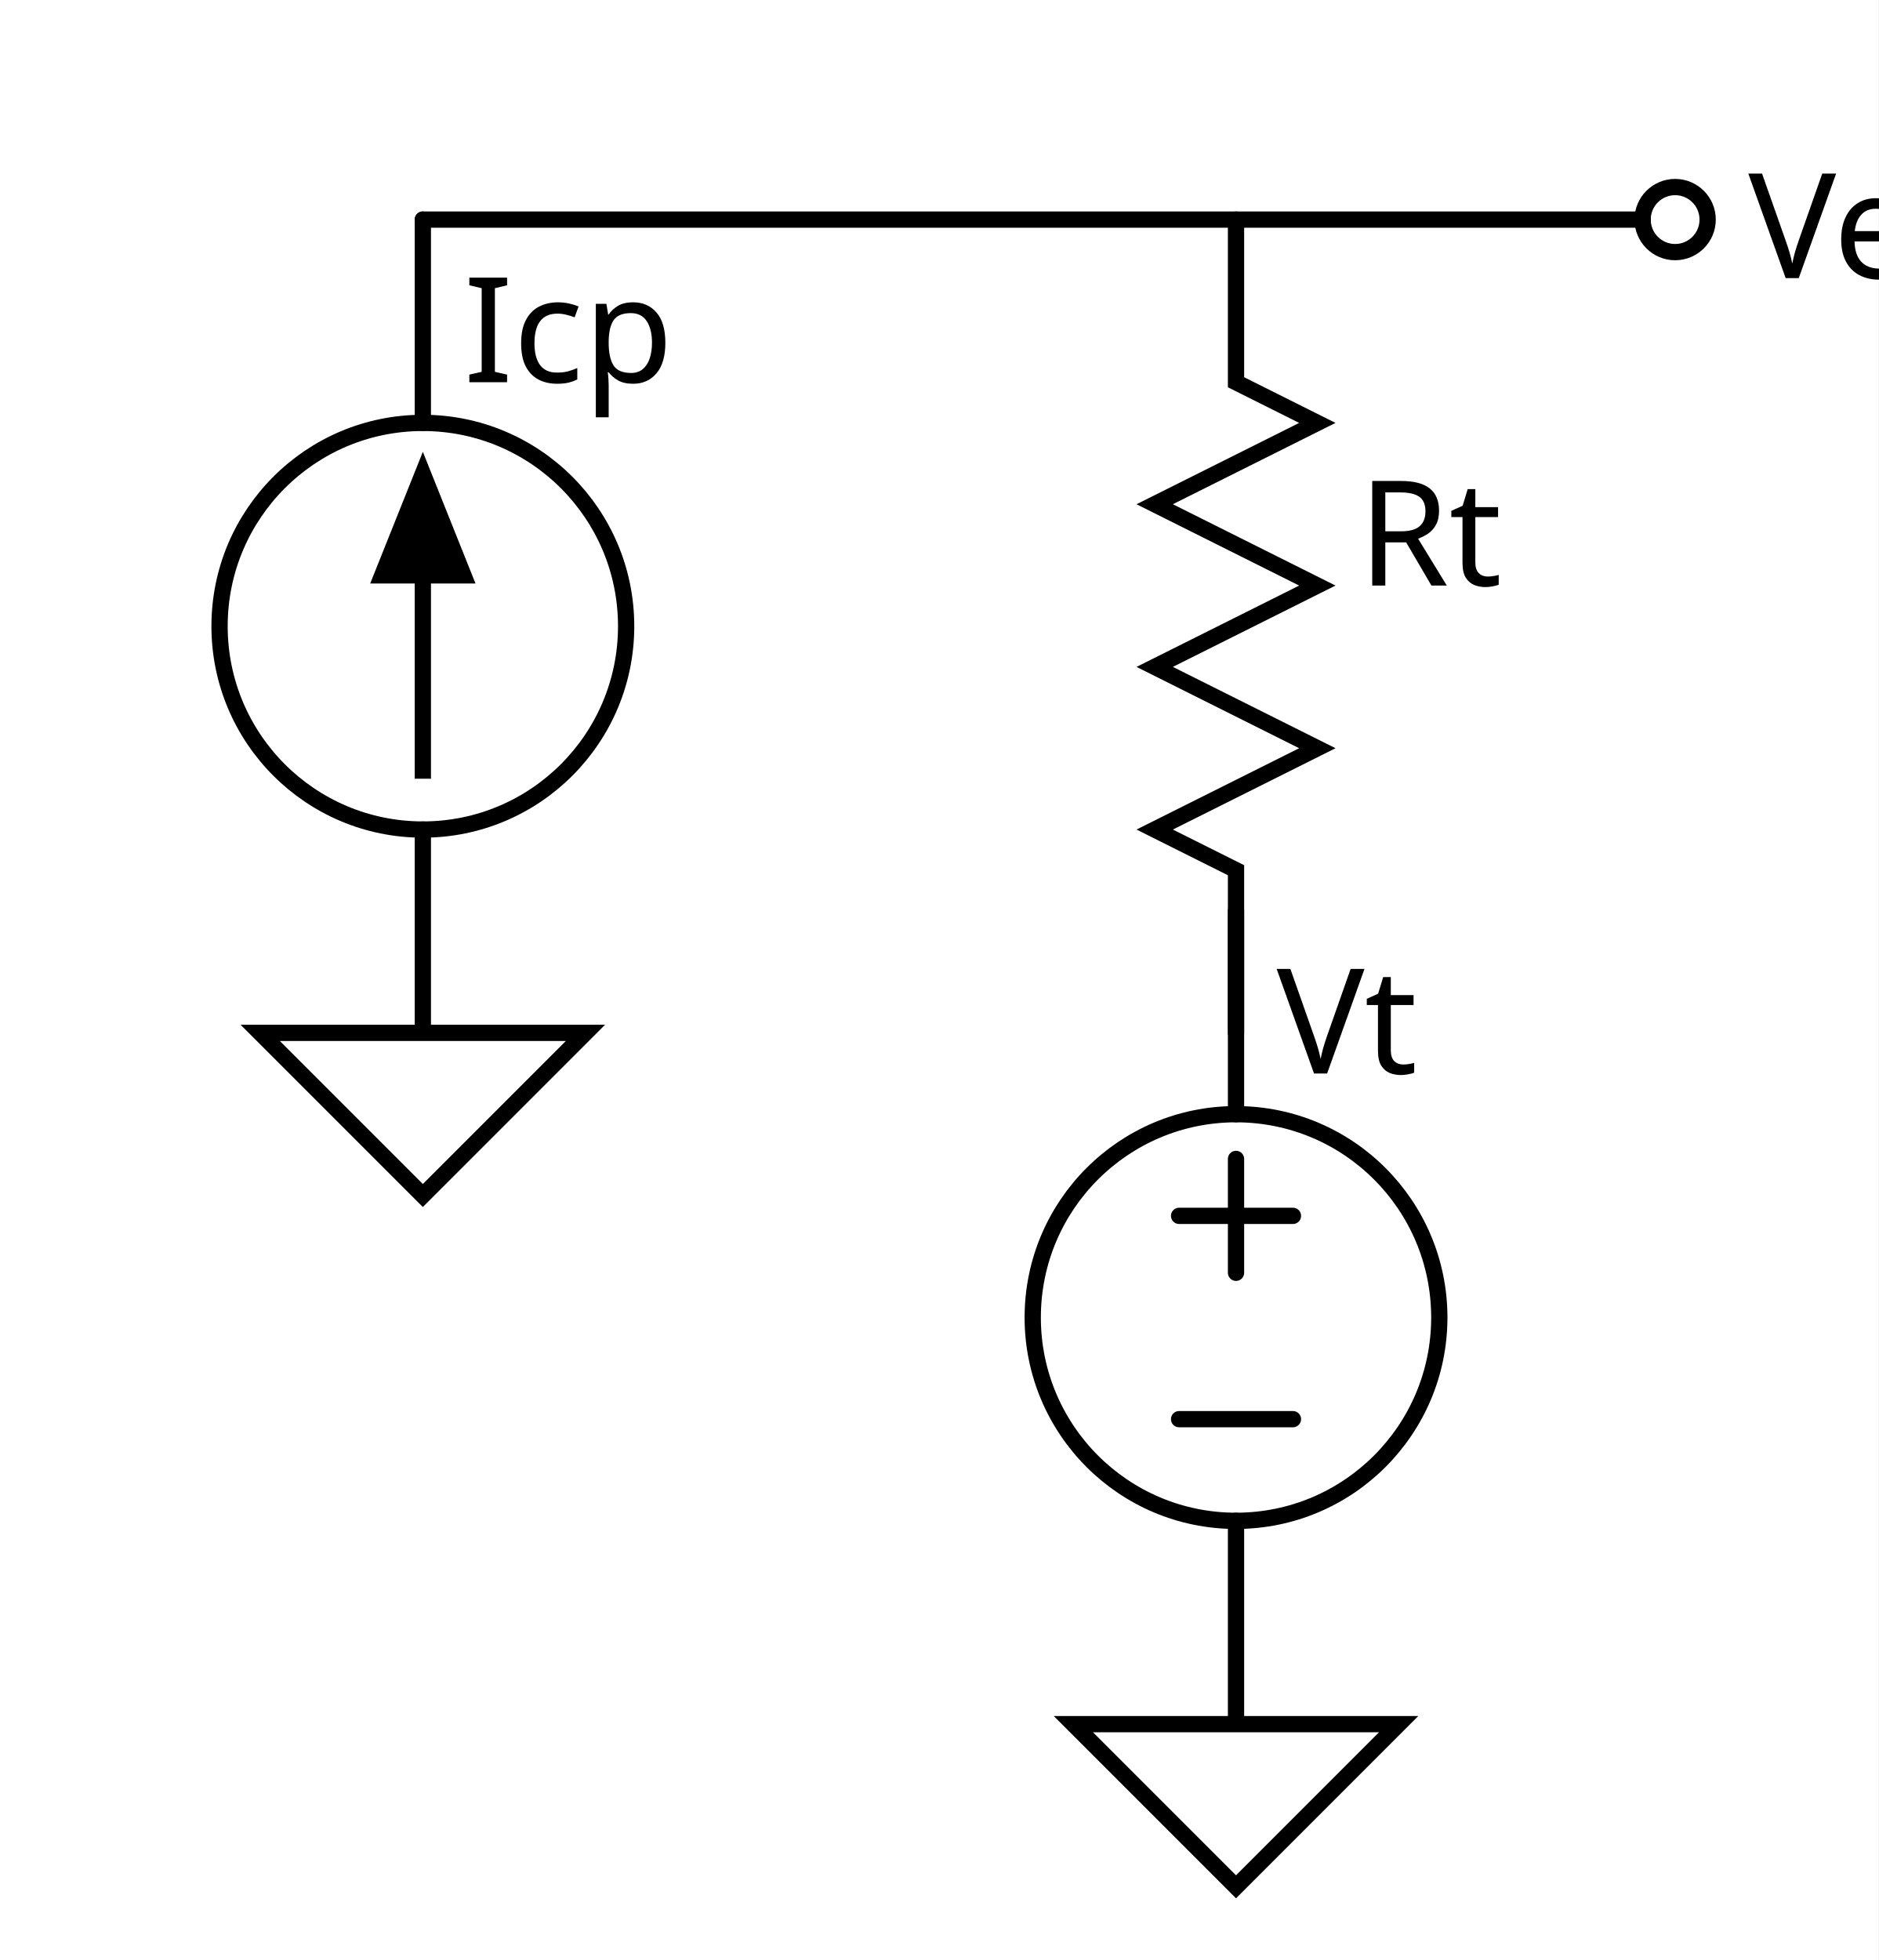
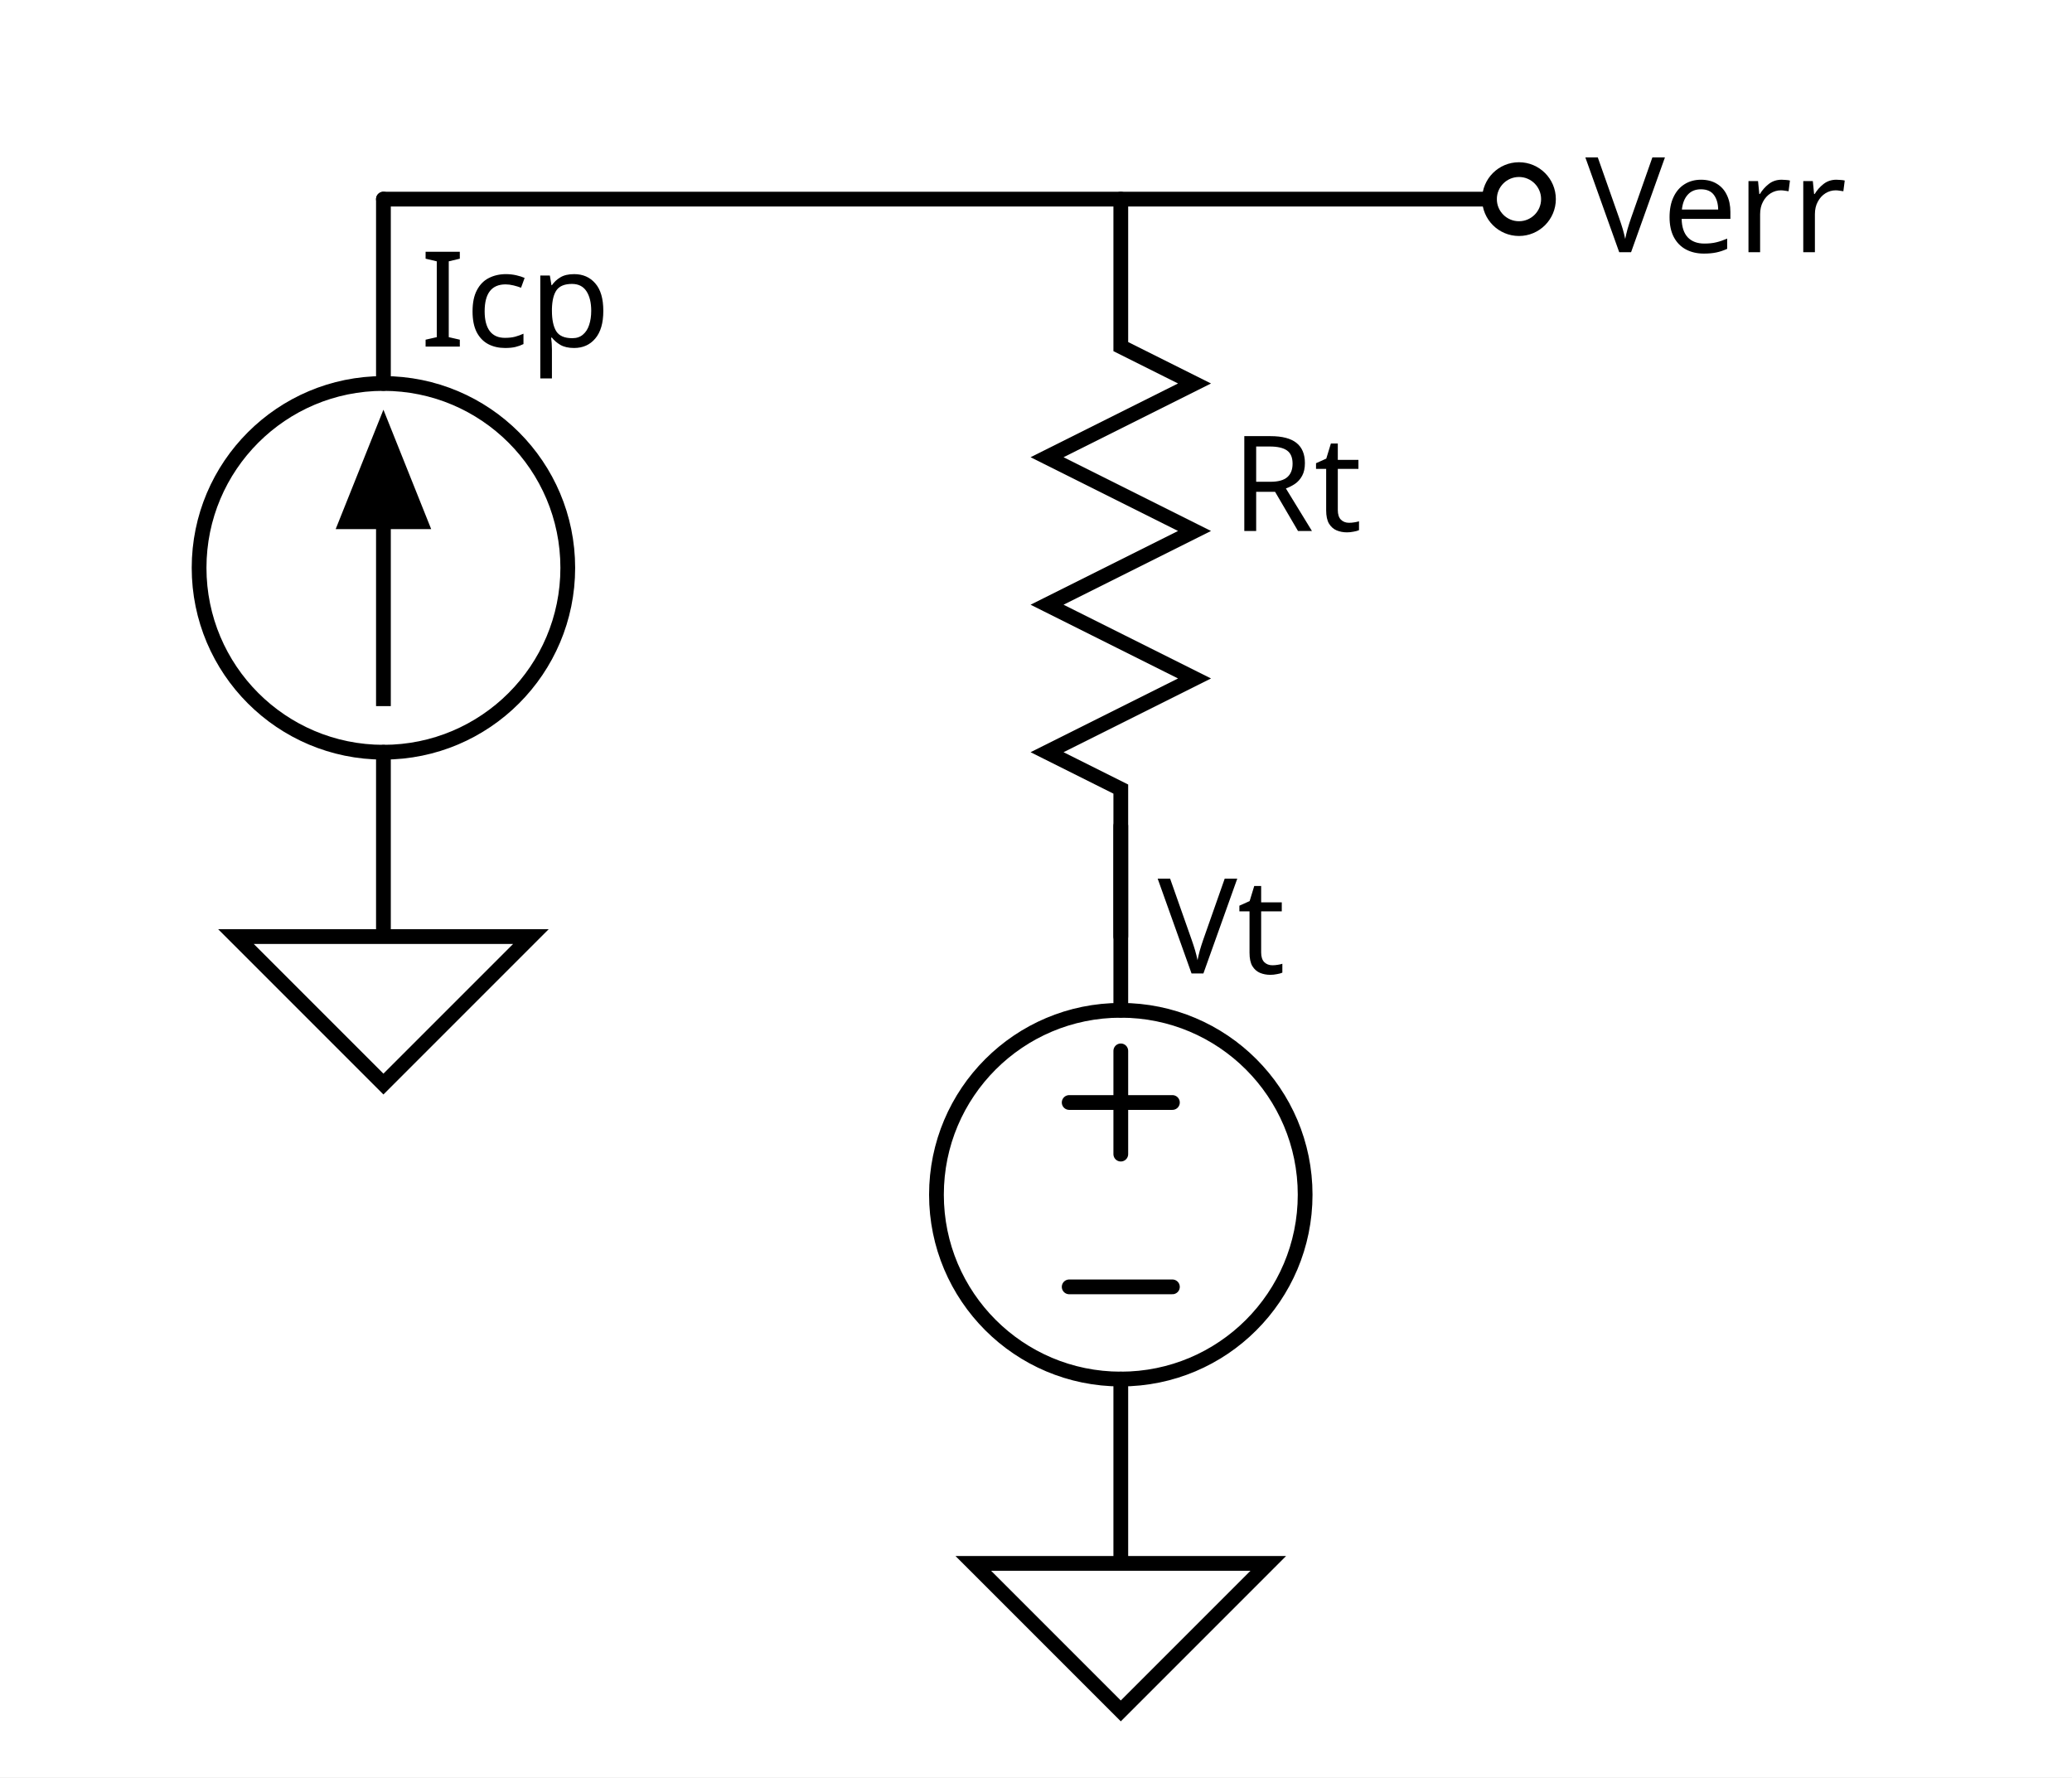
- <svg xmlns="http://www.w3.org/2000/svg" baseProfile="full" height="100%" version="1.1" viewBox="-52.0,-77.0,231.0,241.0" width="100%">
+ <svg xmlns="http://www.w3.org/2000/svg" baseProfile="full" height="100%" version="1.1" viewBox="-52.0,-77.0,281.0,241.0" width="100%">
  <defs />
  <g id="bkgnd">
-     <rect fill="white" height="241.0" stroke="none" stroke-width="1" width="231.0" x="-52.0" y="-77.0" />
+     <rect fill="white" height="241.0" stroke="none" stroke-width="1" width="281.0" x="-52.0" y="-77.0" />
  </g>
  <g id="symbol" transform="translate(0,0) scale(1,-1)">
    <rect fill="none" height="100" stroke="none" width="100" x="-50.0" y="-50.0" />
    <circle cx="0" cy="0" fill="white" r="25.0" stroke="black" stroke-width="2" />
    <line stroke="black" stroke-linecap="round" stroke-width="2" x1="0" x2="0" y1="-25.0" y2="-50.0" />
    <line stroke="black" stroke-linecap="round" stroke-width="2" x1="0" x2="0" y1="25.0" y2="50.0" />
    <polygon fill="black" points="0,-18.75 0,6.25 5,6.25 0,18.75 -5,6.25 0,6.25" stroke="black" stroke-linecap="round" stroke-width="2" />
  </g>
  <g id="text">
    <text fill="black" font-family="sans-serif" font-size="18" text-anchor="start" x="5" y="-30.0">Icp</text>
  </g>
  <g id="symbol" transform="translate(0,50.0)">
    <rect fill="none" height="50" stroke="none" width="50" x="-25.0" y="-25.0" />
    <polyline fill="white" points="0,0 20.0,0 0,20.0 -20.0,0 0,0" stroke="black" stroke-linecap="round" stroke-width="2" />
  </g>
  <g id="text" />
  <g id="symbol" transform="translate(100,0) rotate(-90)">
    <rect fill="none" height="100" stroke="none" width="100" x="-50.0" y="-50.0" />
    <rect fill="white" height="8" stroke="none" width="92" x="-46.0" y="-4" />
    <polyline fill="none" points="-50.0,0 -30,0 -25,-10 -20,0 -20,0 -15,10 -10,0 -10,0 -5,-10 0,0 0,0 5,10 10,0 10,0 15,-10 20,0 20,0 25,10 30,0 50.0,0" stroke="black" stroke-linecap="round" stroke-width="2" />
  </g>
  <g id="text">
    <text fill="black" font-family="sans-serif" font-size="18" text-anchor="start" x="115.0" y="-5">Rt</text>
  </g>
  <g id="symbol" transform="translate(100,85.0)">
    <rect fill="none" height="100" stroke="none" width="100" x="-50.0" y="-50.0" />
    <circle cx="0" cy="0" fill="white" r="25.0" stroke="black" stroke-width="2" />
    <line stroke="black" stroke-linecap="round" stroke-width="2" x1="0" x2="0" y1="-25.0" y2="-50.0" />
    <line stroke="black" stroke-linecap="round" stroke-width="2" x1="0" x2="0" y1="25.0" y2="50.0" />
    <line stroke="black" stroke-linecap="round" stroke-width="2" x1="-7.0" x2="7.0" y1="12.5" y2="12.5" />
    <line stroke="black" stroke-linecap="round" stroke-width="2" x1="-7.0" x2="7.0" y1="-12.5" y2="-12.5" />
    <line stroke="black" stroke-linecap="round" stroke-width="2" x1="0" x2="0" y1="-5.5" y2="-19.5" />
  </g>
  <g id="text">
    <text fill="black" font-family="sans-serif" font-size="18" text-anchor="start" x="105" y="55.0">Vt</text>
  </g>
  <g id="symbol" transform="translate(100,135.0)">
    <rect fill="none" height="50" stroke="none" width="50" x="-25.0" y="-25.0" />
    <polyline fill="white" points="0,0 20.0,0 0,20.0 -20.0,0 0,0" stroke="black" stroke-linecap="round" stroke-width="2" />
  </g>
  <g id="text" />
  <g id="symbol" transform="translate(150,-50.0)">
-     <rect fill="none" height="50" stroke="none" width="50" x="-25.0" y="-25.0" />
+     <rect fill="none" height="50" stroke="none" width="150" x="-75.0" y="-25.0" />
    <circle cx="4" cy="0" fill="white" r="4" stroke="black" stroke-width="2" />
  </g>
  <g id="text">
    <text fill="black" font-family="sans-serif" font-size="18" text-anchor="start" x="163" y="-42.8">Verr</text>
  </g>
  <g id="wire">
    <polyline fill="none" points="0,-50.0 150,-50.0" stroke="black" stroke-linecap="round" stroke-width="2" />
  </g>
</svg>
